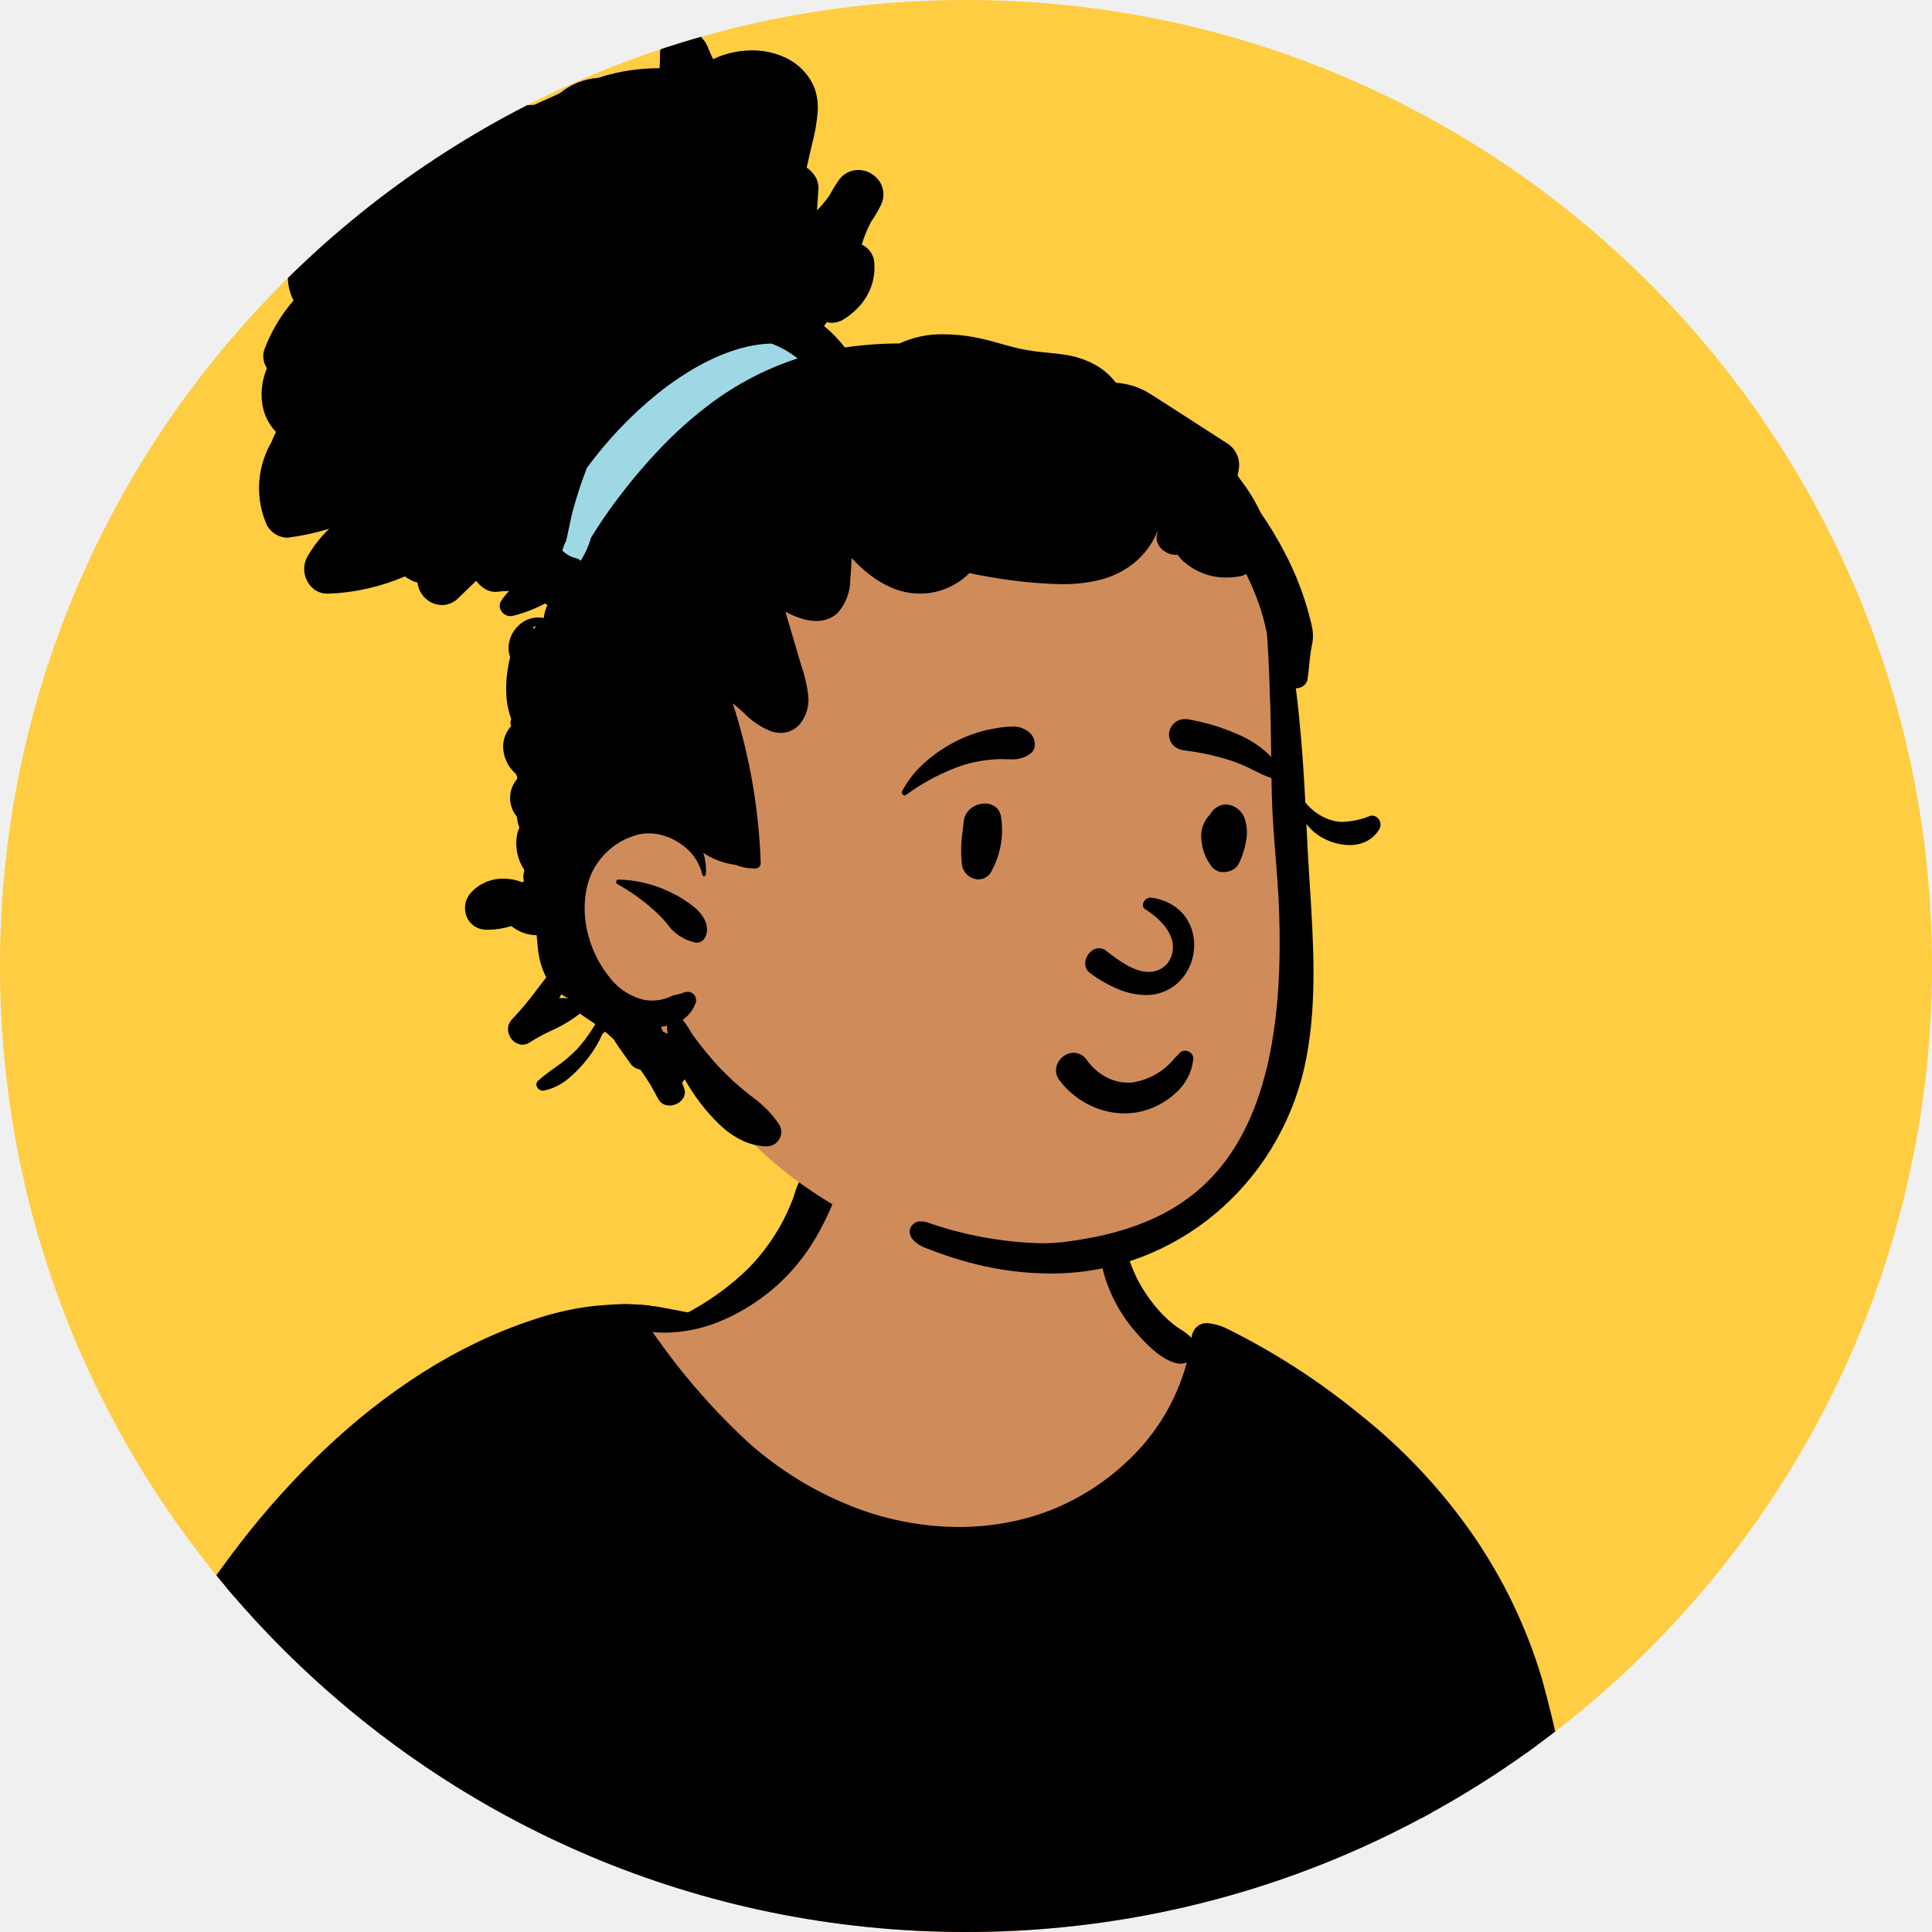
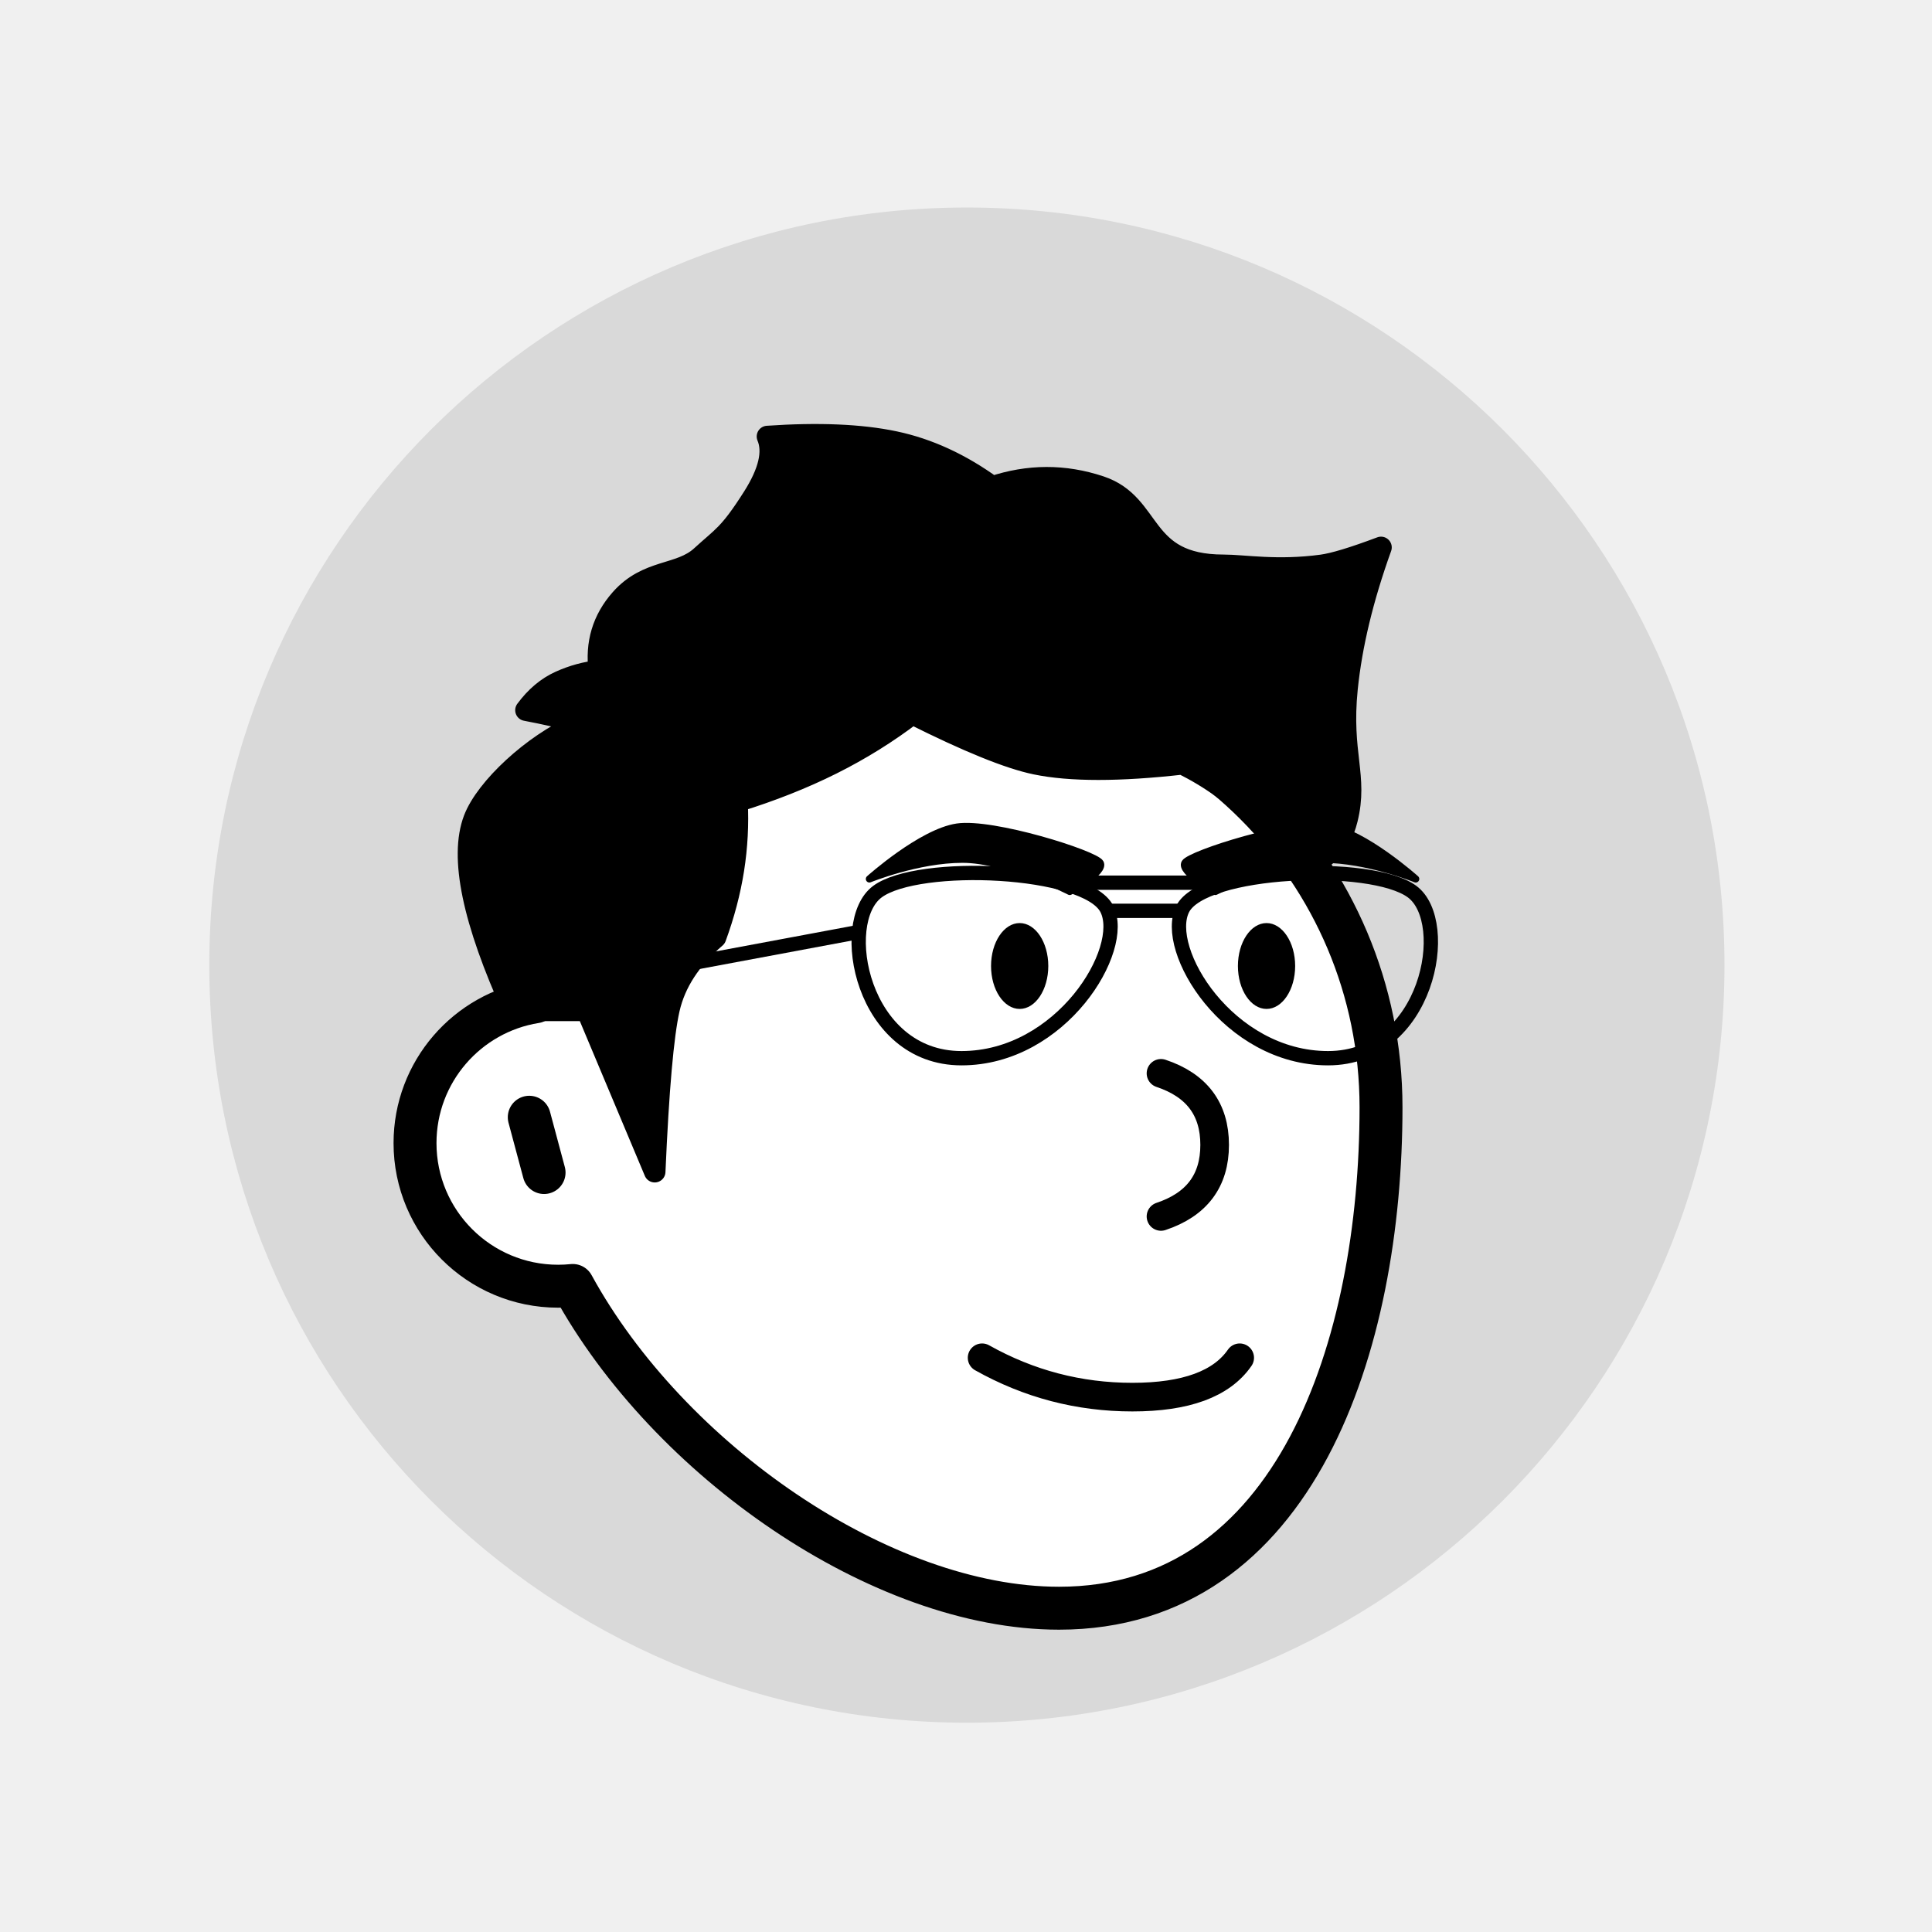
- <svg xmlns="http://www.w3.org/2000/svg" id="Hey..." width="179" height="179" viewBox="0 0 179 179">
-   <defs>
-     <clipPath id="clip-path">
-       <circle id="thanks_" data-name="thanks!!!!" cx="89.5" cy="89.5" r="89.5" fill="#fdea6b" />
-     </clipPath>
-   </defs>
-   <path id="thanks_2" data-name="thanks!!!!" d="M89.5,0A89.5,89.5,0,1,1,0,89.5,89.5,89.5,0,0,1,89.5,0Z" fill="#fecd41" />
-   <g id="Hey...-2" data-name="Hey..." clip-path="url(#clip-path)">
-     <g id="thanks" transform="translate(3.709 21.286)">
-       <g id="BODY" transform="translate(0 81.333)">
-         <path id="_Skin" data-name="✋ Skin" d="M142.938,111.433q-1.155-6.5-2.117-13.041c-.3-2.069-.6-4.139-.869-6.213-.187-1.453-.472-3.115.52-4.191,1.4-1.515,2.662-2.811,2.833-4.981.161-2.041-.532-4.267-.964-6.248-.908-4.155-2.038-8.259-3.287-12.325-1.269-4.13-2.66-8.221-4.071-12.3A114.541,114.541,0,0,0,130.677,40.8a33.245,33.245,0,0,0-15.6-15.537c-1.7-.855-5.154-3.907-6.926-4.59-1.629-.628-1.623,1.206-3.226.515a6.406,6.406,0,0,1-3.192-2.523c-.779-1.34-2.732-3.213-3.03-4.772-.63-3.305.052-6.118-2.313-8.606A17.2,17.2,0,0,0,88.552.751C82.126-1.036,73.558.213,69.681,6.166c-1.852,2.843-2.5,6.28-5,8.6-2.182,2.026-1.693,3.411-4.519,4.455-.16.059-4.5-.868-4.658-.809-3.091-.66-6.046,1.187-8.881,2.258a62.238,62.238,0,0,0-12.035,6.146A76.166,76.166,0,0,0,15.05,45.589a91.807,91.807,0,0,0-12.64,24.3q-1.093,3.15-1.96,6.372a6.46,6.46,0,0,0-.275,3.677A4.739,4.739,0,0,0,2.053,82.3c1.139.818,3.424,1.35,3.379,3A28.662,28.662,0,0,1,4.765,89.1c-.247,1.473-.451,2.954-.654,4.434-.925,6.733-1.644,13.5-1.962,20.3a174.764,174.764,0,0,0-.108,20.193,2.581,2.581,0,0,0,.375,1.187.269.269,0,0,0,.033.5l.519.11a2.288,2.288,0,0,0,1.324.454c.35.011.7.027,1.049.045,3.687.768,7.373,1.494,11.108,2.044q6.81,1,13.661,1.656a188.185,188.185,0,0,0,28.1.118q14.076-.735,28.155-.361c9.4.244,18.8.652,28.2.819,10.506.186,21-.1,31.471-.933a2.153,2.153,0,0,0,2.042-2.676C146.381,128.458,144.458,119.992,142.938,111.433Z" transform="translate(1.338 0)" fill="#d08b5b" />
-         <path id="_Top" data-name="👕 Top" d="M46.626,2.4l.205-.079C49.6,1.238,52.491-.5,55.507.139c.107-.04,2.07.359,3.414.612L57.645,2.08l-2.252.432Q67.047,21.691,82.96,21.691T107.11,2.512l.749-.207a2.2,2.2,0,0,1,.3.092c1.772.683,5.23,3.735,6.926,4.59a33.245,33.245,0,0,1,15.6,15.537,109.863,109.863,0,0,1,4.174,10.951l.132.382c1.411,4.083,2.8,8.175,4.071,12.3,1.194,3.888,2.28,7.812,3.167,11.783l.12.542c.433,1.982,1.125,4.207.964,6.248a5.508,5.508,0,0,1-.556,2.036l-15.367,5.514,7.321,49.789q-10.059.43-20.137.242c-9.4-.167-18.8-.575-28.2-.819q-13.663-.354-27.3.317l-2.311.118a181.277,181.277,0,0,1-26.638-.192l-.606-.059h0V114.4L32.63,73.843,16.786,70.869,1.232,63.336A4.13,4.13,0,0,1,.176,61.665a6,6,0,0,1,.2-3.41l.072-.267q.866-3.22,1.96-6.372a91.807,91.807,0,0,1,12.64-24.3A76.166,76.166,0,0,1,34.591,8.544,62.238,62.238,0,0,1,46.626,2.4Z" transform="translate(1.338 18.273)" />
-         <path id="_Ink" data-name="🖍 Ink" d="M30.9,135.421a1.657,1.657,0,0,1-.194-.011,1.7,1.7,0,0,1-1.076-.571,1.737,1.737,0,0,1-.439-1.139c-.007-1.593.134-3.222.27-4.8v0c.057-.664.117-1.35.164-2.021.132-1.876.279-3.862.478-6.441.385-4.973.813-10.026,1.227-14.912v0c.238-2.808.484-5.712.72-8.576.2-2.435.432-5.081.729-8.327a45.7,45.7,0,0,1-12.548-2.3c-1.918-.613-3.881-1.343-6-2.232-1.792-.751-3.7-1.62-5.843-2.656-.106,2.4-.359,4.833-.6,7.186l-.038.363c-.81,7.8-1.414,14.686-1.847,21.04-.21,3.079-.387,6.366-.572,10.659-.075,1.74-.137,3.5-.184,5.242-.016.59-.03,1.178-.043,1.748L5.072,129a2.75,2.75,0,0,1-.821,2.245,1.9,1.9,0,0,1-1.23.482,1.744,1.744,0,0,1-1.191-.482,2.328,2.328,0,0,1-.722-1.334,7.038,7.038,0,0,1-.053-1.536h0c0-.13.01-.264.013-.4.023-.982.052-1.99.085-3,.066-1.983.151-4,.254-5.99.335-6.491,1-13.311,2.021-20.851l.367-2.672c.331-2.395.693-4.945,1.168-7.485a60.427,60.427,0,0,1,1.8-7.349c-.578-.287-1.178-.587-1.785-.893-.311-.157-.63-.313-.938-.465h0c-.739-.363-1.5-.737-2.222-1.15A3.275,3.275,0,0,1,.083,76.082a5.83,5.83,0,0,1,.279-2.793v0c.038-.145.074-.283.109-.421l.022-.09c.24-.985.511-2.02.806-3.077A101.63,101.63,0,0,1,5.557,57.535,99.536,99.536,0,0,1,18.508,35.26,77.132,77.132,0,0,1,26.3,26.594c1.432-1.36,2.914-2.645,4.4-3.82A56.911,56.911,0,0,1,35.454,19.4a48.662,48.662,0,0,1,4.982-2.769A43.493,43.493,0,0,1,45.724,14.5a27.225,27.225,0,0,1,5.312-1.232c.85-.095,1.765-.161,2.877-.209.108,0,.22-.007.334-.007a17.406,17.406,0,0,1,1.92.144h.007c.22.025.448.05.671.072a.092.092,0,0,1,.079.086.067.067,0,0,1-.058.072c-1.721.358-3.42.847-5.154,1.358L50.983,15c-1.806.533-3.74,1.133-5.646,1.907a50.566,50.566,0,0,0-10.467,5.875A71.859,71.859,0,0,0,18.727,39.224a96.69,96.69,0,0,0-11.06,20.27A100.307,100.307,0,0,0,3.746,71.238c-.25.939-.5,1.923-.732,2.923-.015.063-.041.147-.07.245-.1.335-.256.841-.13,1.07a1.514,1.514,0,0,0,.7.439c.1.041.188.079.257.115l.871.451c1.7.872,4.523,2.306,4.814,2.449l.443.217c6.19,3.026,14.413,6.527,23.129,6.75l.064-.694A65.118,65.118,0,0,1,34.972,73.79a.152.152,0,0,1,.147-.122.193.193,0,0,1,.187.167,50.743,50.743,0,0,1,.389,6.623c0,2.134-.089,4.269-.2,6.638-.247,5.4-.555,10.893-.853,16.2v0c-.134,2.387-.272,4.856-.4,7.284-.148,2.743-.33,5.53-.505,8.226v0c-.075,1.149-.152,2.337-.227,3.516-.064,1.016-.118,2.056-.17,3.062v0c-.149,2.892-.3,5.882-.722,8.763a1.359,1.359,0,0,1-.627.928A2.026,2.026,0,0,1,30.9,135.421Zm117.127-3.135a1.178,1.178,0,0,1-.484-.111l-.12-.056a2.2,2.2,0,0,1-1.4-1.343,7.27,7.27,0,0,1-.211-.989c-.026-.159-.054-.324-.085-.48-.185-.925-.361-1.854-.523-2.762-.328-1.842-.653-3.707-.965-5.543l-.293-1.731c-.967-5.732-1.953-11.844-2.446-18-.224-2.791-.464-5.6-.671-8.022l-.172-2.005c-.034-.4-.07-.807-.105-1.2v-.008c-.189-2.132-.384-4.338-.415-6.5l-.866.307-4.224,1.489c-.261.092-.537.207-.828.328a6.767,6.767,0,0,1-2.4.676,2.319,2.319,0,0,1-.28-.017,2.137,2.137,0,0,1-1.3-.555c.4,5.675.947,11.183,1.617,16.372.709,5.5,1.423,10.337,2.182,14.8.339,1.992.793,4.621,1.3,7.293.228,1.2.468,2.419.715,3.635.038.188.079.38.119.565.088.409.179.833.245,1.252a2.105,2.105,0,0,1-.474,1.7,1.2,1.2,0,0,1-.966.537.961.961,0,0,1-.517-.149,3.162,3.162,0,0,1-.808-.662,2.325,2.325,0,0,1-.443-.927c-.128-.495-.222-1.011-.313-1.511v-.005c-.04-.218-.081-.444-.124-.663-.26-1.315-.516-2.663-.763-4-.53-2.887-1-5.715-1.409-8.406-.731-4.862-1.349-9.876-1.835-14.9-.473-4.891-.835-9.93-1.076-14.976-.224-4.69-.311-9.534-.266-14.808.023-2.752.116-5.236.284-7.594.149-2.1.437-4.2.714-6.238l0-.019c.06-.437.121-.889.181-1.335a.076.076,0,0,1,.076-.069.067.067,0,0,1,.068.069c.066,1.175.149,2.37.23,3.526v0c.114,1.634.231,3.324.3,4.989s.12,3.349.166,4.983v0c.029,1.036.06,2.108.1,3.164.125,3.643.3,7.247.517,10.712a1.871,1.871,0,0,1,1.367-.622,1.668,1.668,0,0,1,.267.022,11.441,11.441,0,0,0,1.754-.583c.328-.129.638-.25.94-.351l3.2-1.065c1.592-.53,3.3-1.1,5.047-1.654a127.22,127.22,0,0,1-3.422-15.4l-.393-2.342c-.373-2.21-.786-4.575-1.277-6.9-.535-2.533-1.108-4.754-1.751-6.789A43.816,43.816,0,0,0,129.146,34.4a71.261,71.261,0,0,0-10.065-10.532c-1.813-1.6-3.732-3.135-5.587-4.62-1.328-1.062-2.7-2.161-4.026-3.276a1.828,1.828,0,0,1,.011.586,20.77,20.77,0,0,1-2.327,7.027,23.244,23.244,0,0,1-2.025,3.127A23.678,23.678,0,0,1,94.5,34.531a26,26,0,0,1-4.59,1.238,27.77,27.77,0,0,1-4.758.408,29.124,29.124,0,0,1-4.869-.413,29.667,29.667,0,0,1-4.764-1.225,32.314,32.314,0,0,1-6.439-3.089A33.153,33.153,0,0,1,63.413,27a30.8,30.8,0,0,1-4.518-5.574,26.977,26.977,0,0,1-2.986-6.464.12.12,0,0,1,.014-.11.138.138,0,0,1,.112-.052.146.146,0,0,1,.119.059l.406.553.06.081a.2.2,0,0,1,.137-.215,24.486,24.486,0,0,0,8.889-5.544,19.027,19.027,0,0,0,3.046-4.111A16.331,16.331,0,0,0,69.719,3.4l.071-.2c.039-.109.078-.221.112-.321A6.413,6.413,0,0,1,71.127.494,1.531,1.531,0,0,1,72.274,0a1.952,1.952,0,0,1,1.539.788,1.5,1.5,0,0,1,.209,1.386,24.346,24.346,0,0,1-2.584,5.443A19.127,19.127,0,0,1,69.619,10,17.412,17.412,0,0,1,67.4,12.069,18.5,18.5,0,0,1,62.908,14.7a13.575,13.575,0,0,1-5.047,1.008c-.349,0-.7-.015-1.051-.044a.232.232,0,0,1-.079-.021l.337.456a61.524,61.524,0,0,0,8.8,10.008,33.207,33.207,0,0,0,4.273,3.145,31.478,31.478,0,0,0,4.714,2.4,27.221,27.221,0,0,0,10.253,2.065,24.334,24.334,0,0,0,5.965-.738,21.546,21.546,0,0,0,5.105-2.022,22.085,22.085,0,0,0,4.454-3.235,19.419,19.419,0,0,0,5.619-9.256,1.4,1.4,0,0,1-.577.121,1.624,1.624,0,0,1-.343-.038c-1.464-.317-2.912-1.844-3.874-2.966a14.021,14.021,0,0,1-2.414-3.947,12.718,12.718,0,0,1-.929-4.381,9.547,9.547,0,0,1,.2-2.243A7.34,7.34,0,0,1,99.1,2.934a.3.3,0,0,1,.268-.168.385.385,0,0,1,.367.339l.056.486a19.593,19.593,0,0,0,1.782,6.983,14.3,14.3,0,0,0,2.053,3.044,11.968,11.968,0,0,0,1.426,1.354c.2.157.417.3.629.438a5.438,5.438,0,0,1,.924.7l.082.087,0-.016a1.581,1.581,0,0,1,.5-1.028,1.352,1.352,0,0,1,.895-.329h.058a5.136,5.136,0,0,1,1.681.441l.027.013a64.871,64.871,0,0,1,12.435,8.006,52.349,52.349,0,0,1,10.354,10.99,47.145,47.145,0,0,1,6.535,13.573,122.036,122.036,0,0,1,2.917,13.665l.009.052.179,1.028.531,3.032A60.891,60.891,0,0,0,146.325,79.1a1.977,1.977,0,0,1,.067,1.578,1.862,1.862,0,0,1-1.113.985c-1.254.47-2.63.972-4.333,1.579.512,2.193.885,4.467,1.246,6.667v.007c.138.844.282,1.717.43,2.568.637,3.656,1.367,7.359,2.073,10.941v.007c.548,2.78,1.114,5.654,1.634,8.488.306,1.669.6,3.368.888,5.011.282,1.623.574,3.3.876,4.95.179.979.371,2,.54,2.9l.015.082c.112.593.227,1.207.339,1.809.106.568.206,1.145.3,1.7.047.272.1.581.155.884l.026.143.02.1a2.781,2.781,0,0,1,.051,1.275,2.73,2.73,0,0,1-.8,1.14l0,0-.112.114A.833.833,0,0,1,148.023,132.286Z" transform="translate(0 5.143)" />
-       </g>
-       <g id="HEAD" transform="translate(39.351)">
-         <path id="_Skin-2" data-name="✋ Skin" d="M68.718,39.824c-.453-5.856.249-11.994-2.011-17.56C62.768,13.029,51.72,9.95,43.156,6.434c-3.431-1.013-14.977-1.155-18.994-2.5C15.069.9,12.9-2.712,5.672,3.066A7.848,7.848,0,0,0,3.133,6.591l.023.006a1.953,1.953,0,0,0,.37,1.686A11.772,11.772,0,0,0,.689,20.54C5.934,31.623,5.687,37.616,4,49.532,1.79,60.656,6.834,64.719,15.186,70.772a2.049,2.049,0,0,0,.033,2.116C24.877,86.449,43.087,92.924,58.69,86.041c6.333-2.817,9.161-9.556,10.774-15.638a43.48,43.48,0,0,0,.927-20.921A86.571,86.571,0,0,1,68.718,39.824Z" transform="translate(7.053 6.606)" fill="#d08b5b" />
-         <path id="bandana" d="M0,23.212l5.743,3.823L26.3,5.38,19.458,0S7.048,9.165,4.607,11.584,0,23.212,0,23.212Z" transform="translate(6.596 6.606)" fill="#9fd8e5" />
-         <path id="_Ink-2" data-name="🖍 Ink" d="M73.3,115.181a28.862,28.862,0,0,1-6.881-.861,35.347,35.347,0,0,1-4.675-1.516,2.791,2.791,0,0,1-1.2-.817,1.1,1.1,0,0,1-.248-.869,1.016,1.016,0,0,1,1.071-.764,1.81,1.81,0,0,1,.572.1,34.664,34.664,0,0,0,10.483,1.925,18.8,18.8,0,0,0,2.422-.15c6.667-.871,11.234-3.115,14.374-7.062,4-5.029,5.725-12.87,5.275-23.972-.064-1.574-.191-3.175-.314-4.723-.143-1.8-.291-3.661-.34-5.491-.035-1.336-.051-2.693-.067-4.005-.023-1.96-.047-3.986-.135-5.978L93.6,59.861c-.058-1.339-.118-2.652-.218-3.985-.037-.157-.072-.317-.106-.472-.078-.353-.158-.718-.26-1.069a22.973,22.973,0,0,0-1.565-3.983,1.106,1.106,0,0,1-.477.217A7.688,7.688,0,0,1,89.6,50.7a5.828,5.828,0,0,1-2.417-.508,5.953,5.953,0,0,1-1.556-1.008,2.372,2.372,0,0,1-.494-.585h-.045A1.97,1.97,0,0,1,83.57,48a1.625,1.625,0,0,1-.387-.738,1.329,1.329,0,0,1,.057-.722l.018-.047-.042-.015A7.331,7.331,0,0,1,80.609,49.7a8.324,8.324,0,0,1-2.869,1.254,14.246,14.246,0,0,1-3.129.359l-.312,0a43.388,43.388,0,0,1-6.691-.684c-.721-.114-1.271-.222-1.782-.35l-.027.028c-.014.015-.029.031-.044.044a6.648,6.648,0,0,1-2.112,1.372,6.374,6.374,0,0,1-2.4.465,6.694,6.694,0,0,1-2.659-.557A9.431,9.431,0,0,1,56.6,50.455,13.734,13.734,0,0,1,54.9,48.889c-.016.635-.048,1.217-.1,1.777l-.021.234a4.65,4.65,0,0,1-1.138,3.05,2.8,2.8,0,0,1-2.006.775,4.807,4.807,0,0,1-1.44-.244,8.068,8.068,0,0,1-1.385-.6c0,.04,0,.083,0,.124.385,1.308.779,2.64,1.16,3.928l.008.027.089.3.09.3.093.307v0a13.585,13.585,0,0,1,.637,2.761,3.576,3.576,0,0,1-.822,2.7,2.287,2.287,0,0,1-1.724.764,3,3,0,0,1-.863-.135A7.175,7.175,0,0,1,44.9,63.227l0,0c-.151-.136-.293-.265-.438-.392l-.57-.492a53.991,53.991,0,0,1,2.59,14.821.494.494,0,0,1-.488.488c-.052,0-.105,0-.158,0a4.7,4.7,0,0,1-1.71-.34.985.985,0,0,1-.1-.01,7.061,7.061,0,0,1-2.859-1.08,5.3,5.3,0,0,1,.232,1.99.179.179,0,0,1-.179.157.134.134,0,0,1-.137-.115,4.68,4.68,0,0,0-1.82-2.738,5.611,5.611,0,0,0-1.505-.818,4.915,4.915,0,0,0-1.657-.3,4.194,4.194,0,0,0-.78.072A6.518,6.518,0,0,0,30.3,79.784a9.4,9.4,0,0,0,.266,4.265,10.3,10.3,0,0,0,1.995,3.794,5.518,5.518,0,0,0,3.208,2,4.216,4.216,0,0,0,.655.051,4.008,4.008,0,0,0,1.123-.158,5.966,5.966,0,0,0,.582-.218l.123-.051a3.261,3.261,0,0,1,.511-.143,2.83,2.83,0,0,0,.545-.16.932.932,0,0,1,.383-.085.786.786,0,0,1,.705,1.172,3.131,3.131,0,0,1-1.14,1.423,9.994,9.994,0,0,1,.754,1.118c.092.152.165.272.212.335a33.673,33.673,0,0,0,2.333,2.853,24.334,24.334,0,0,0,2.783,2.554l.416.328a9.8,9.8,0,0,1,2.455,2.538,1.272,1.272,0,0,1,.009,1.3,1.322,1.322,0,0,1-1.141.7h-.017a5.531,5.531,0,0,1-2.175-.489,7.786,7.786,0,0,1-1.875-1.211,17.376,17.376,0,0,1-2.925-3.454c-.222-.331-.439-.691-.644-1.07a2.288,2.288,0,0,1-.242.324l.177.476a1.066,1.066,0,0,1-.117,1.023,1.416,1.416,0,0,1-.536.452,1.567,1.567,0,0,1-.694.167,1.227,1.227,0,0,1-.6-.149,1.111,1.111,0,0,1-.452-.482,19.969,19.969,0,0,0-1.651-2.7,1.4,1.4,0,0,1-.919-.558c-.162-.235-.334-.475-.5-.708-.352-.492-.717-1-1.038-1.525-.247-.235-.512-.472-.81-.724l-.041.036,0,0c-.065.057-.133.116-.2.177a10.1,10.1,0,0,1-1.308,2.192l-.114.145a11.133,11.133,0,0,1-1.76,1.819,5.183,5.183,0,0,1-2.228,1.092.558.558,0,0,1-.1.01.639.639,0,0,1-.577-.4.47.47,0,0,1,.142-.537,18.176,18.176,0,0,1,1.519-1.183,13.182,13.182,0,0,0,2.049-1.705,12.828,12.828,0,0,0,1.414-1.848l.094-.152c.062-.1.13-.21.212-.339-.48-.326-.965-.659-1.435-.981a12.307,12.307,0,0,1-2.645,1.58,18.49,18.49,0,0,0-1.844.99l-.145.095a1.228,1.228,0,0,1-.688.222,1.384,1.384,0,0,1-1.218-.895,1.3,1.3,0,0,1,.257-1.463,28.779,28.779,0,0,0,2.353-2.823h0c.265-.348.54-.707.814-1.053a7.594,7.594,0,0,1-.8-3.015c-.035-.309-.062-.625-.087-.9h-.048a3.679,3.679,0,0,1-2.064-.678l-.238-.17a7.209,7.209,0,0,1-2.161.343l-.175,0a2.02,2.02,0,0,1-1.109-.35,1.938,1.938,0,0,1-.67-.817,2.087,2.087,0,0,1-.153-1.135,2.178,2.178,0,0,1,.516-1.119A4,4,0,0,1,22.668,78.6a4.62,4.62,0,0,1,1.719.331c.05-.026.1-.055.156-.084a1.844,1.844,0,0,1,.027-.948l-.025-.17a4.4,4.4,0,0,1-.67-1.805,4.167,4.167,0,0,1,.064-1.535,2.6,2.6,0,0,1,.119-.348c.022-.057.045-.115.066-.174a3.367,3.367,0,0,1-.23-1.008c-.033-.04-.072-.086-.107-.136a2.724,2.724,0,0,1-.52-1.758,2.766,2.766,0,0,1,.642-1.6c0-.06.009-.118.016-.172-.043-.1-.084-.2-.122-.3a3.4,3.4,0,0,1-1.179-2.748,2.86,2.86,0,0,1,.734-1.679.951.951,0,0,1,.008-.666,7.955,7.955,0,0,1-.468-2.786,12.424,12.424,0,0,1,.368-2.939,2.591,2.591,0,0,1-.145-.949,2.91,2.91,0,0,1,.84-1.9,2.651,2.651,0,0,1,1.892-.831h.028a2.5,2.5,0,0,1,.5.058l0-.034a3.843,3.843,0,0,1,.347-1.182.75.75,0,0,1-.232-.133,13.1,13.1,0,0,1-2.979,1.146.905.905,0,0,1-.219.027,1.048,1.048,0,0,1-.895-.547.834.834,0,0,1,.038-.879,6.42,6.42,0,0,1,.728-.908,9.363,9.363,0,0,0-1.138.077,1.34,1.34,0,0,1-.172.011,1.863,1.863,0,0,1-.955-.3,2.65,2.65,0,0,1-.781-.733c-.557.541-1.122,1.087-1.669,1.615l0,0a2.141,2.141,0,0,1-1.506.636,2.24,2.24,0,0,1-1.485-.581,2.4,2.4,0,0,1-.783-1.5,3.181,3.181,0,0,1-1.159-.575,19.764,19.764,0,0,1-7.083,1.6l-.09,0A2.017,2.017,0,0,1,5.265,51.9a2.255,2.255,0,0,1-.748-.781,2.353,2.353,0,0,1-.046-2.338,11.438,11.438,0,0,1,2.03-2.6A23.828,23.828,0,0,1,2.711,47a1.175,1.175,0,0,1-.155.01A2.223,2.223,0,0,1,.742,45.872,8.453,8.453,0,0,1,1,38.428c.038-.077.081-.151.122-.224h0l.03-.053c.129-.322.27-.638.418-.941A4.809,4.809,0,0,1,.274,34.4a6.221,6.221,0,0,1,.46-3.095A1.982,1.982,0,0,1,.5,29.56a14.917,14.917,0,0,1,2.7-4.528,4.62,4.62,0,0,1-.524-2.217,5.636,5.636,0,0,1,.232-1.553,5.778,5.778,0,0,1,1.624-2.638A7.865,7.865,0,0,1,7.766,16.91a9.191,9.191,0,0,1,1.868-2.322l0,0c.028-.061.056-.123.087-.184a6.558,6.558,0,0,1,2.337-2.511,7.246,7.246,0,0,1,1.514-.716A8.1,8.1,0,0,1,15.22,10.8a2.393,2.393,0,0,1,.467-1.179,2.07,2.07,0,0,1,1.024-.741,6.979,6.979,0,0,1,1.039-2.071A2.543,2.543,0,0,1,19.763,5.69a2.215,2.215,0,0,1,1.1.3,13.692,13.692,0,0,1,1.807,1.23A2.486,2.486,0,0,1,23.545,7L23.628,7l1.879-.1c.5-.221,1.005-.452,1.5-.676l.865-.394a6.319,6.319,0,0,1,1.576-.958A6.424,6.424,0,0,1,31.432,4.4a17.082,17.082,0,0,1,1.647-.455,18.208,18.208,0,0,1,3.875-.433h.158c.028-.357.041-.716.039-1.066l0-.18A2.115,2.115,0,0,1,37.718.774,2.4,2.4,0,0,1,39.123.026,2.339,2.339,0,0,1,39.469,0a2.05,2.05,0,0,1,1.3.455A2.815,2.815,0,0,1,41.6,1.6l.022.055c.13.334.276.668.448,1.021a7.94,7.94,0,0,1,1.734-.608,8.382,8.382,0,0,1,1.855-.209,7.269,7.269,0,0,1,3.051.642,5.435,5.435,0,0,1,2.336,2.018,4.434,4.434,0,0,1,.6,1.443,5.824,5.824,0,0,1,.121,1.515,16.348,16.348,0,0,1-.53,3.075c-.057.237-.115.482-.169.721l-.328,1.453a2.487,2.487,0,0,1,.791.807,1.956,1.956,0,0,1,.3,1.065l0,.058-.133,2.027a10.543,10.543,0,0,0,1.155-1.392c.243-.445.5-.875.772-1.28a2.244,2.244,0,0,1,1.89-1.077,2.416,2.416,0,0,1,2.021,1.134,2.22,2.22,0,0,1,.023,2.241,13.713,13.713,0,0,1-.858,1.444,12.826,12.826,0,0,0-.86,2.1,2,2,0,0,1,1.174,1.815A5.221,5.221,0,0,1,56.32,24.6a5.806,5.806,0,0,1-.914,1.193,6.807,6.807,0,0,1-1.22.971,2.061,2.061,0,0,1-1.106.333,1.96,1.96,0,0,1-.473-.058c-.081.109-.173.233-.259.356a11.5,11.5,0,0,1,1.929,1.99,34.9,34.9,0,0,1,5.063-.373,9.278,9.278,0,0,1,4.1-.851,15.911,15.911,0,0,1,2.659.24,26.584,26.584,0,0,1,2.668.647h0c.5.141,1.023.286,1.54.411a19.973,19.973,0,0,0,2.69.4c.59.06,1.2.121,1.8.219a8.074,8.074,0,0,1,2.614.879,6.147,6.147,0,0,1,1.978,1.693,6.822,6.822,0,0,1,3.349,1.139c1.5.954,3.014,1.933,4.481,2.879l.008.005c.808.522,1.644,1.061,2.469,1.592a2.367,2.367,0,0,1,1.06,2.506l-.011.065-.078.423.183.26.16.225a15.687,15.687,0,0,1,1.782,2.931,33.984,33.984,0,0,1,2.3,3.832,27.862,27.862,0,0,1,2.186,5.6c.119.457.254.974.339,1.482a3.879,3.879,0,0,1-.082,1.45h0c-.029.153-.059.311-.083.476-.06.409-.1.828-.144,1.234-.045.444-.092.9-.161,1.351a.959.959,0,0,1-.384.64,1.252,1.252,0,0,1-.7.225c.19,1.444.326,2.885.459,4.356.2,2.244.329,4.5.419,6.217a4.936,4.936,0,0,0,2.533,1.68,3.675,3.675,0,0,0,.949.12,7.492,7.492,0,0,0,2.48-.537.706.706,0,0,1,.24-.043.755.755,0,0,1,.644.405.822.822,0,0,1,.024.819,2.892,2.892,0,0,1-1.21,1.155,3.456,3.456,0,0,1-1.57.348,5.178,5.178,0,0,1-2.182-.511,4.658,4.658,0,0,1-1.807-1.453c.027.571.057,1.152.085,1.714v.007l0,.086.028.547c.057,1.062.126,2.15.194,3.2.169,2.654.344,5.4.349,8.1,0,1.454-.043,2.773-.14,4.033a35.932,35.932,0,0,1-.519,3.987,25.024,25.024,0,0,1-2.793,7.646,24.645,24.645,0,0,1-4.948,6.19,23.908,23.908,0,0,1-6.636,4.258,23.394,23.394,0,0,1-7.857,1.849C74.316,115.166,73.808,115.181,73.3,115.181Zm-35.5-22.954h0c-.192.041-.382.073-.564.1l.008.018c.053.131.108.267.162.4.157.088.312.17.461.244a3.91,3.91,0,0,1-.067-.762Zm-9.659-2.574a4.277,4.277,0,0,1,.484.028v-.028l-.015-.005a.688.688,0,0,1-.086-.033,4.225,4.225,0,0,1-.517-.295l-.127.233-.054.1-.007.012C27.933,89.656,28.041,89.652,28.147,89.652ZM25.658,55.215c-.193.006-.262.1-.261.157a.047.047,0,0,0,.047.051c.021,0,.078-.013.152-.13A.583.583,0,0,1,25.658,55.215ZM47.471,29.02c-4.031.106-7.96,2.582-10.546,4.641a37.028,37.028,0,0,0-6.555,6.893A39.741,39.741,0,0,0,29.1,44.421c-.151.553-.267,1.119-.379,1.666v0c-.063.305-.128.621-.2.931l-.061.266a4.184,4.184,0,0,0-.352.918,2.712,2.712,0,0,0,1.295.716.8.8,0,0,1,.4.23,8.388,8.388,0,0,0,.952-2.115L30.763,47a43.766,43.766,0,0,1,2.5-3.651,52.281,52.281,0,0,1,3.925-4.63,37.671,37.671,0,0,1,4.524-4.041,27.764,27.764,0,0,1,8.187-4.28A8.949,8.949,0,0,0,47.471,29.02ZM40.555,84.535l-.061,0a4.335,4.335,0,0,1-2.752-1.845c-.277-.31-.539-.6-.818-.862a18.34,18.34,0,0,0-3.73-2.731.21.21,0,0,1-.1-.239.213.213,0,0,1,.19-.176h.023a11.577,11.577,0,0,1,4.649,1.094l.132.064a10.837,10.837,0,0,1,2.283,1.432,3.834,3.834,0,0,1,.863,1.029,2.091,2.091,0,0,1,.262,1.234,1.29,1.29,0,0,1-.285.684A.848.848,0,0,1,40.555,84.535Z" transform="translate(-19.062 -18.476)" />
-       </g>
-       <g id="FACE" transform="translate(69.723 35.429)">
-         <path id="_Ink-3" data-name="🖍 Ink" d="M20.637,36.535a7.3,7.3,0,0,1-2.76-.549,7.8,7.8,0,0,1-1.8-1.032,7.661,7.661,0,0,1-1.466-1.475A1.507,1.507,0,0,1,14.3,32.31a1.685,1.685,0,0,1,.658-1.057,1.624,1.624,0,0,1,.965-.335,1.4,1.4,0,0,1,.215.017,1.49,1.49,0,0,1,1,.658l.059.081a5.145,5.145,0,0,0,1.886,1.578,4.293,4.293,0,0,0,1.871.435,4.158,4.158,0,0,0,.464-.026,6.223,6.223,0,0,0,3.8-2.175c.125-.127.257-.265.429-.447a.679.679,0,0,1,.356-.273.731.731,0,0,1,.232-.037.787.787,0,0,1,.259.044.778.778,0,0,1,.386.292.716.716,0,0,1,.122.472A4.857,4.857,0,0,1,25.39,34.63a7.09,7.09,0,0,1-1.67,1.161,6.969,6.969,0,0,1-1.854.634A6.847,6.847,0,0,1,20.637,36.535Zm1.942-10.968h0a6.685,6.685,0,0,1-2.378-.478,12.019,12.019,0,0,1-2.8-1.582,1.071,1.071,0,0,1-.39-.619,1.279,1.279,0,0,1,.055-.695,1.581,1.581,0,0,1,.471-.679,1.148,1.148,0,0,1,.734-.285,1.043,1.043,0,0,1,.568.174l.189.145,0,0c.972.749,2.44,1.881,3.849,1.881a2.3,2.3,0,0,0,1.712-.757,2.519,2.519,0,0,0,.48-2.033c-.325-1.58-2.048-2.732-2.569-3.048a.477.477,0,0,1-.13-.55.713.713,0,0,1,.7-.493.976.976,0,0,1,.164.014,5.2,5.2,0,0,1,1.824.657,4.134,4.134,0,0,1,1.227,1.128,4.472,4.472,0,0,1,.783,2.994,4.775,4.775,0,0,1-1.305,2.922A4.328,4.328,0,0,1,22.579,25.567ZM7.106,14.857a1.591,1.591,0,0,1-1.543-1.412,11.415,11.415,0,0,1,.061-2.981c.036-.29.073-.589.1-.912A1.783,1.783,0,0,1,6.4,8.276a2.093,2.093,0,0,1,1.285-.45,1.587,1.587,0,0,1,.972.3,1.436,1.436,0,0,1,.537.953,7.977,7.977,0,0,1-.837,4.929A1.383,1.383,0,0,1,7.106,14.857Zm22.712-.676a1.366,1.366,0,0,1-1.069-.457,4.585,4.585,0,0,1-.986-2.436,2.816,2.816,0,0,1,.772-2.422,1.6,1.6,0,0,1,.124-.188A1.749,1.749,0,0,1,30,7.907a1.461,1.461,0,0,1,.408.06A1.965,1.965,0,0,1,31.725,9.11a4.031,4.031,0,0,1,.163,2.211,7.385,7.385,0,0,1-.672,2.086,1.356,1.356,0,0,1-.581.572A1.765,1.765,0,0,1,29.818,14.181ZM.251,7.078a.248.248,0,0,1-.207-.126.275.275,0,0,1-.017-.271A9.4,9.4,0,0,1,2.141,4.014,13.064,13.064,0,0,1,4.969,2.088,12.183,12.183,0,0,1,8.326.92L8.685.857A8.761,8.761,0,0,1,10.15.7a2.268,2.268,0,0,1,1.808.672,1.529,1.529,0,0,1,.363,1.088,1,1,0,0,1-.363.711,2.791,2.791,0,0,1-1.909.559c-.15,0-.306,0-.457-.008H9.587c-.145,0-.309-.008-.471-.008s-.284,0-.409.011a12.945,12.945,0,0,0-2.842.483A19.333,19.333,0,0,0,.383,7.035.236.236,0,0,1,.251,7.078ZM34.833,5.636h0L34.681,5.6a8.569,8.569,0,0,1-1.658-.645l-.538-.265a14.979,14.979,0,0,0-1.923-.817,22.748,22.748,0,0,0-4.38-.965,1.793,1.793,0,0,1-.879-.333,1.313,1.313,0,0,1-.492-.746A1.332,1.332,0,0,1,24.963.709a1.428,1.428,0,0,1,.694-.6A1.564,1.564,0,0,1,26.248,0a1.746,1.746,0,0,1,.341.034l.274.056a19.643,19.643,0,0,1,4.731,1.532,9.568,9.568,0,0,1,2.081,1.364,6.058,6.058,0,0,1,1.471,1.9c.051.4,0,.494-.05.56l-.015.019-.013.018a.38.38,0,0,1-.235.156Z" transform="translate(10.124 9.905)" />
-       </g>
-     </g>
-   </g>
+ <svg xmlns="http://www.w3.org/2000/svg" width="1080" height="1080" viewBox="0 0 1080 1080" fill="none">
+   <circle cx="540.5" cy="539.5" r="423.5" fill="#D9D9D9" />
+   <path fill-rule="evenodd" clip-rule="evenodd" d="M532 379C664.548 379 772 486.452 772 619C772 751.548 724.548 899 592 899C492.56 899 373.476 816.011 320.19 718.585C317.498 718.86 314.765 719 312 719C267.817 719 232 683.183 232 639C232 599.135 261.159 566.08 299.312 560.001C325.599 455.979 419.81 379 532 379ZM295.859 624.545L304.141 655.455Z" fill="white" />
+   <path d="M295.859 624.545L304.141 655.455M532 379C664.548 379 772 486.452 772 619C772 751.548 724.548 899 592 899C492.56 899 373.476 816.011 320.19 718.585C317.498 718.86 314.765 719 312 719C267.817 719 232 683.183 232 639C232 599.135 261.159 566.08 299.312 560.001C325.599 455.979 419.81 379 532 379Z" stroke="black" stroke-width="24" stroke-linecap="round" stroke-linejoin="round" />
+   <path d="M649 600C669 606.667 679 620 679 640C679 660 669 673.333 649 680" stroke="black" stroke-width="16" stroke-linecap="round" stroke-linejoin="round" />
+   <path d="M549 759C575.13 773.667 603.13 781 633 781C662.87 781 682.87 773.667 693 759" stroke="black" stroke-width="16" stroke-linecap="round" stroke-linejoin="round" />
+   <path fill-rule="evenodd" clip-rule="evenodd" d="M570 516C578.837 516 586 526.745 586 540C586 553.255 578.837 564 570 564C561.163 564 554 553.255 554 540C554 526.745 561.163 516 570 516ZM708 516C716.837 516 724 526.745 724 540C724 553.255 716.837 564 708 564C699.163 564 692 553.255 692 540C692 526.745 699.163 516 708 516Z" fill="black" />
+   <path fill-rule="evenodd" clip-rule="evenodd" d="M662.391 482.335C665.391 477.335 722.391 459.335 742.391 462.335C762.391 465.335 791.391 491.335 791.391 491.335C791.391 491.335 764.391 480.335 739.391 480.335C714.391 480.335 679.391 498.335 679.391 498.335C679.391 498.335 659.391 487.335 662.391 482.335Z" fill="black" stroke="black" stroke-width="4" stroke-linecap="round" stroke-linejoin="round" />
+   <path fill-rule="evenodd" clip-rule="evenodd" d="M615 482.335C612 477.335 555 459.335 535 462.335C515 465.335 486 491.335 486 491.335C486 491.335 513 480.335 538 480.335C563 480.335 598 498.335 598 498.335C598 498.335 618 487.335 615 482.335Z" fill="black" stroke="black" stroke-width="4" stroke-linecap="round" stroke-linejoin="round" />
+   <path fill-rule="evenodd" clip-rule="evenodd" d="M490.493 498.428C467.636 515.358 481.604 591.544 537.477 591.544C593.35 591.544 630.149 530.7 618.747 508.102C607.345 485.505 513.35 481.498 490.493 498.428Z" stroke="black" stroke-width="8" stroke-linecap="round" stroke-linejoin="round" />
+   <path fill-rule="evenodd" clip-rule="evenodd" d="M789.375 498.428C812.233 515.358 798.264 591.544 742.391 591.544C686.518 591.544 649.719 530.7 661.121 508.102C672.523 485.505 766.518 481.498 789.375 498.428Z" stroke="black" stroke-width="8" stroke-linecap="round" stroke-linejoin="round" />
+   <path d="M594.286 493.441H685.714" stroke="black" stroke-width="8" stroke-linecap="round" stroke-linejoin="round" />
+   <path d="M619.682 509.162H660.317" stroke="black" stroke-width="8" stroke-linecap="round" stroke-linejoin="round" />
+   <path d="M480 521L293.827 555.771" stroke="black" stroke-width="8" stroke-linecap="round" stroke-linejoin="round" />
+   <path fill-rule="evenodd" clip-rule="evenodd" d="M287.146 564.825H328.117L366 655C368 609 370.667 578.667 374 564C377.333 549.333 386 536 400 524C404.687 511.205 408.02 498.539 410 486C411.98 473.461 412.647 460.794 412 448C431.278 442.028 448.945 435.028 465 427C481.055 418.972 496.055 409.639 510 399C541.019 414.567 564.019 423.9 579 427C598.333 431 625.667 431 661 427C677 435 690.333 444.667 701 456C711.667 467.333 719.333 477 724 485C739.337 483.068 749.004 474.068 753 458C758.994 433.897 749.308 421.454 753 385C755.461 360.697 761.794 334.364 772 306C756.671 311.76 745.671 315.093 739 316C713.953 319.404 695.432 316 684 316C636.892 316 645 282 615 272C595 265.333 574.901 265.391 554.702 272.174C537.058 259.35 518.824 250.959 500 247C481.176 243.041 457.509 242.041 429 244C432.619 252.559 429.952 263.893 421 278C407.572 299.161 404 300 392 311C380 322 362 318 347 335C337 346.333 333 359.667 335 375C327.53 375.741 320.196 377.741 313 381C305.804 384.259 299.47 389.592 294 397C316.094 401.247 325.477 404.098 322.149 405.553C298.103 416.064 271.638 440.519 265 458C256.983 479.111 264.365 514.719 287.146 564.825Z" fill="black" stroke="black" stroke-width="12" stroke-linecap="round" stroke-linejoin="round" />
</svg>
